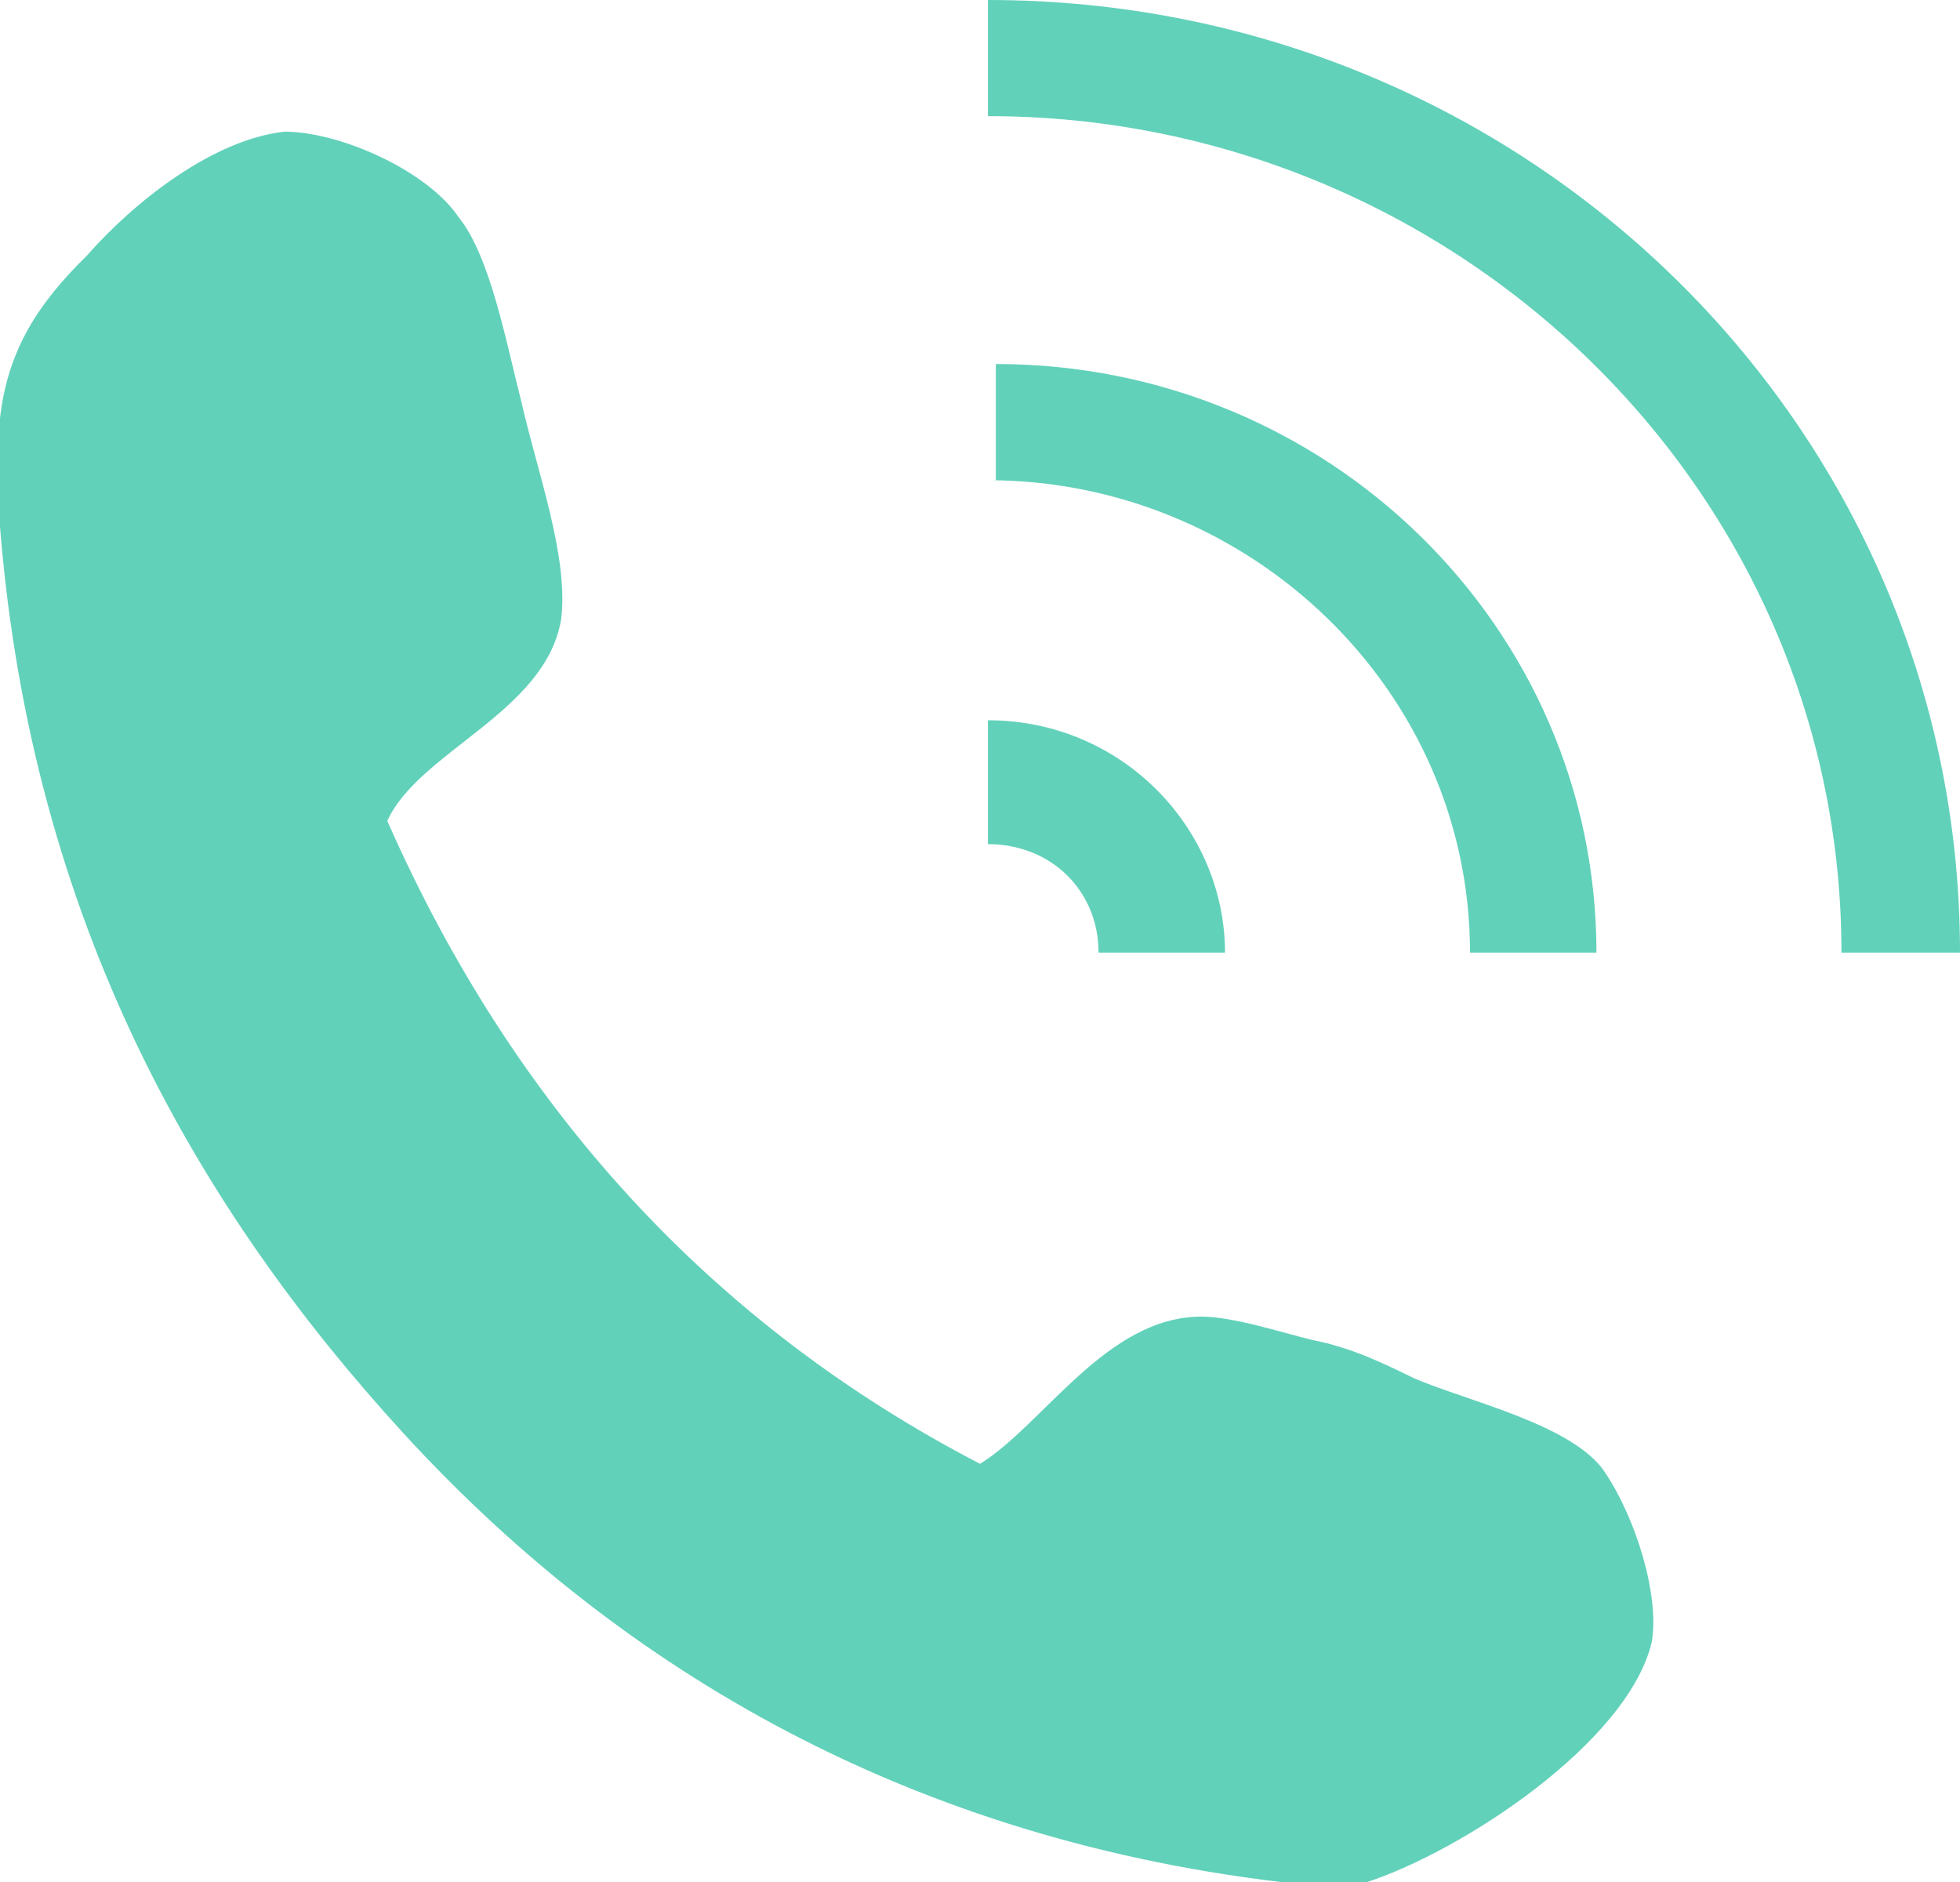
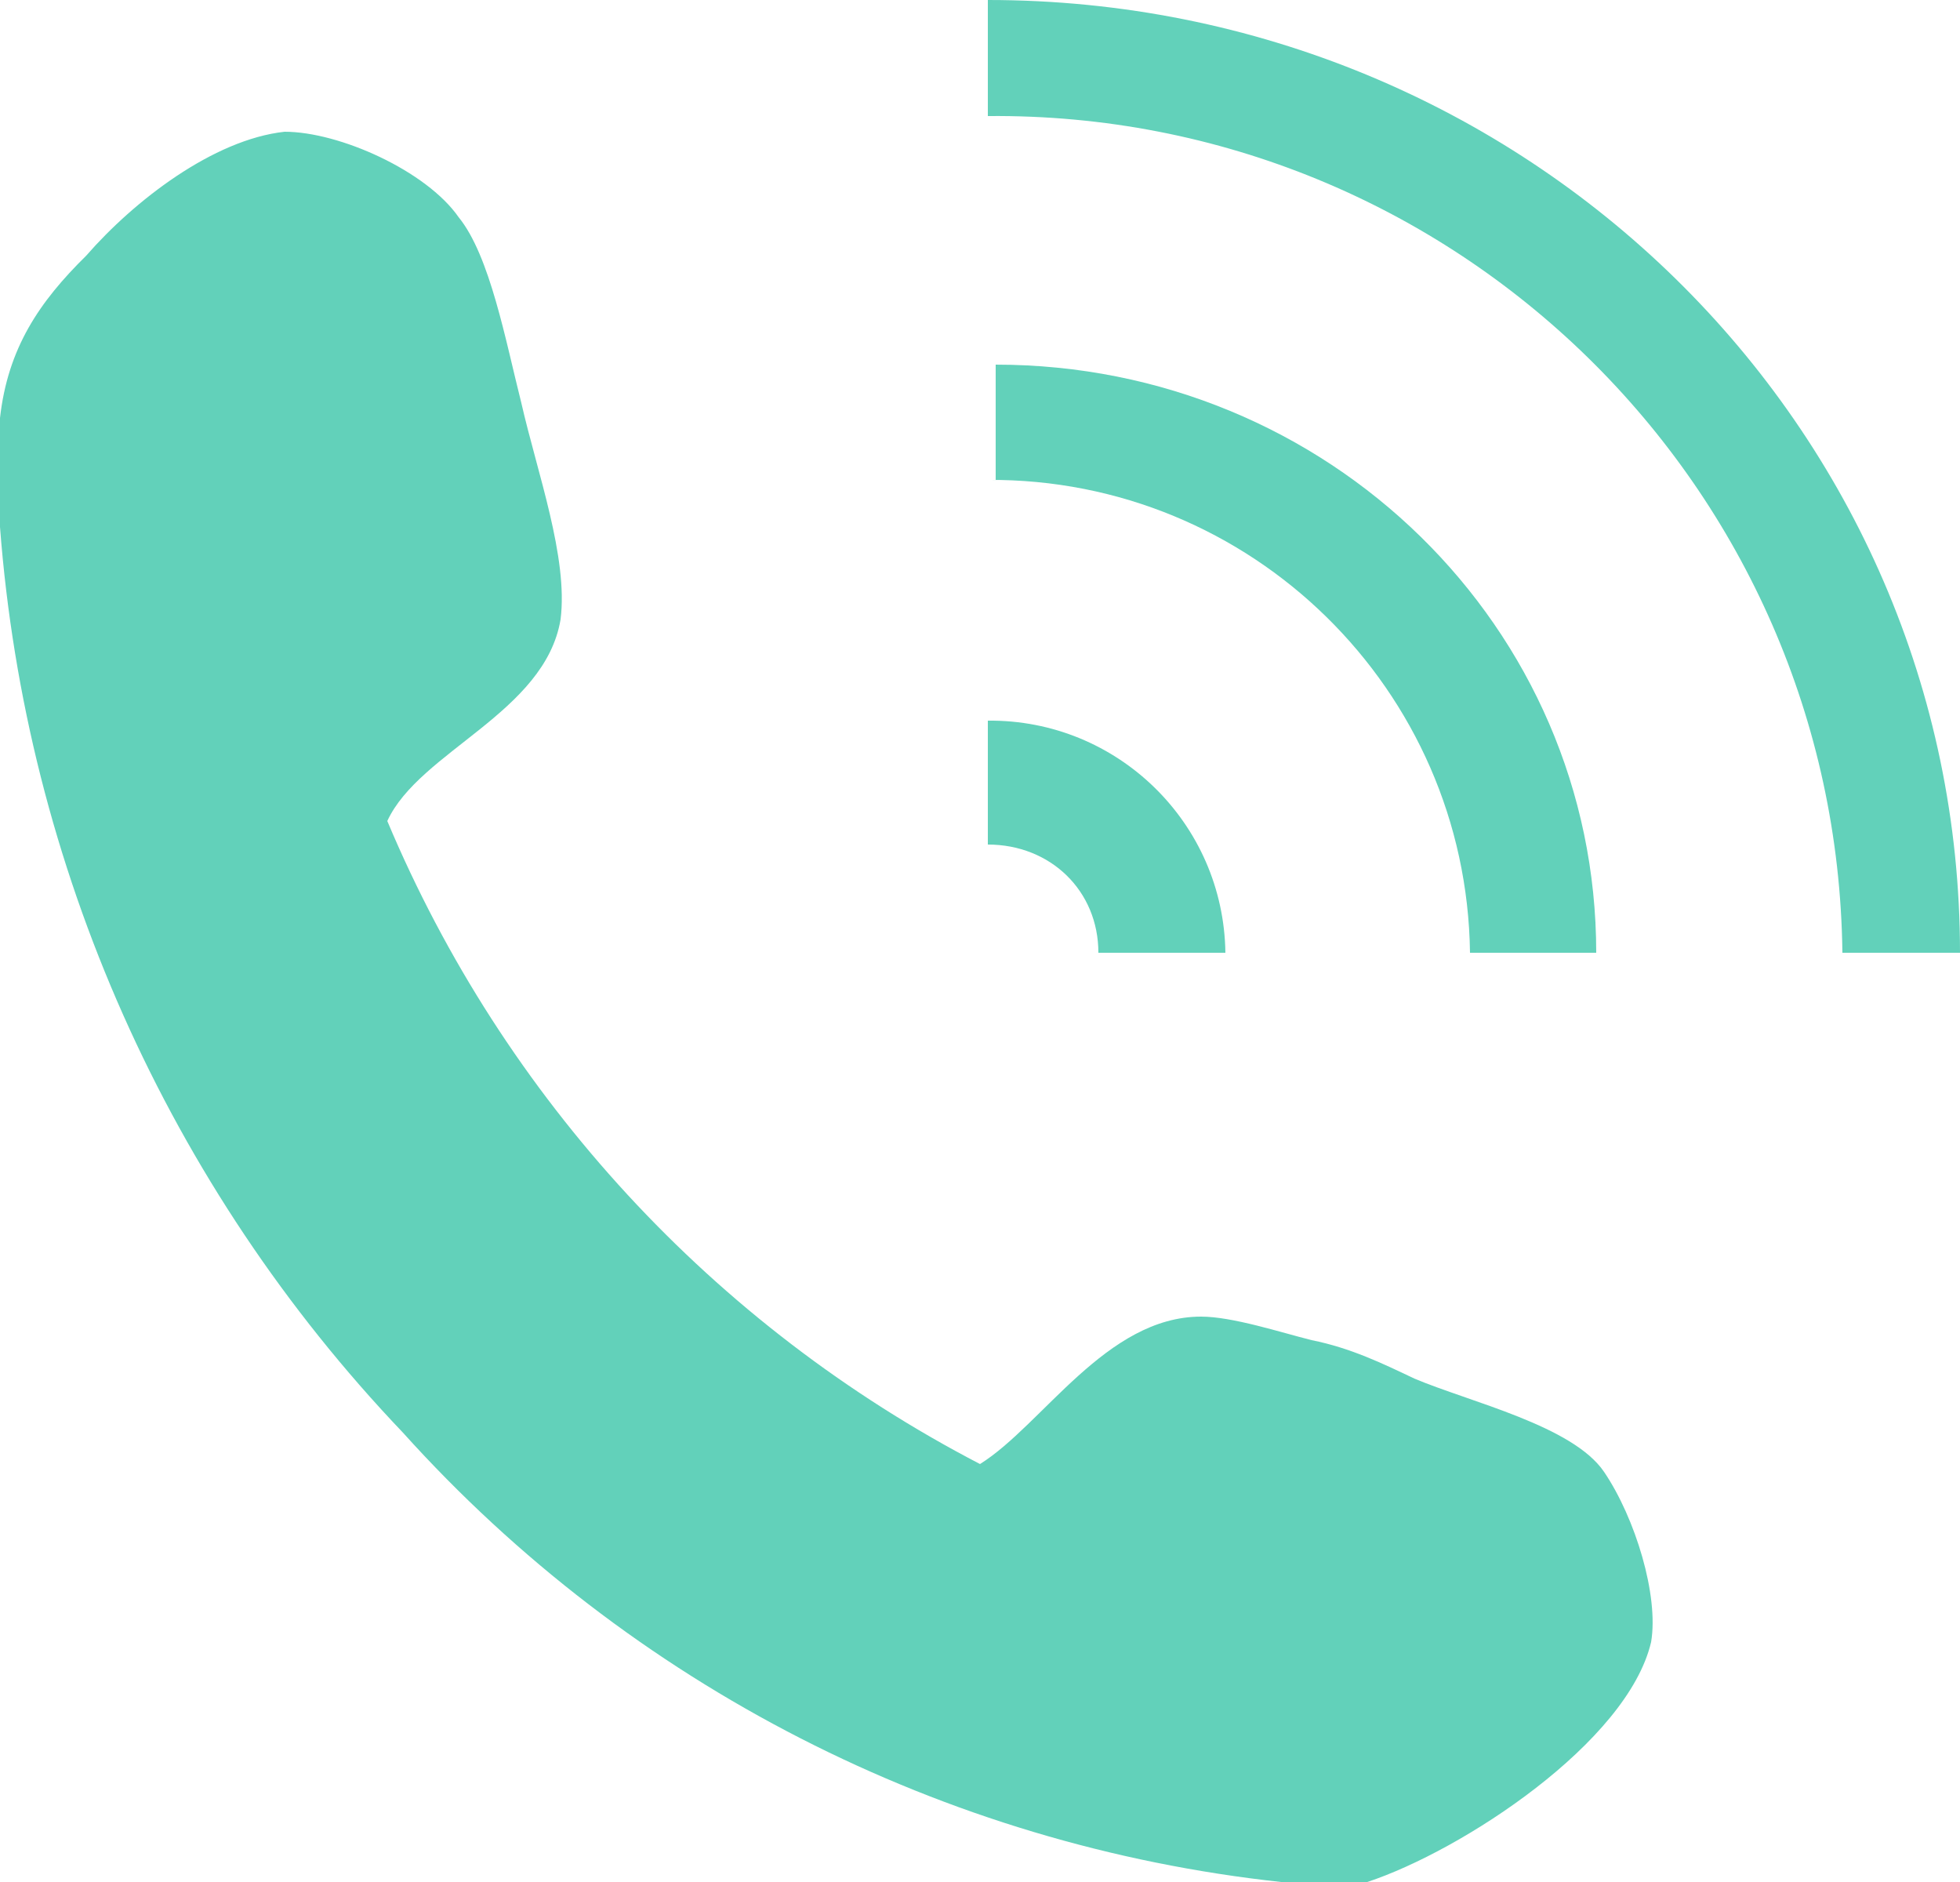
- <svg xmlns="http://www.w3.org/2000/svg" width="25" height="24" viewBox="0 0 25 24" fill="none">
-   <path d="M17.439 24C17.036 24 16.734 24 16.331 24C11.391 23.407 7.762 21.136 5.141 18.272C2.52 15.408 0.403 11.753 0 6.716C0 6.222 0 5.827 0 5.333C0.101 4.445 0.504 3.852 1.109 3.259C1.714 2.568 2.722 1.778 3.629 1.679C4.335 1.679 5.444 2.173 5.847 2.766C6.25 3.259 6.452 4.346 6.653 5.136C6.855 6.025 7.258 7.111 7.157 7.901C6.956 9.087 5.343 9.58 4.94 10.469C6.552 14.123 9.073 16.889 12.5 18.667C13.306 18.173 14.113 16.79 15.323 16.79C15.726 16.79 16.331 16.988 16.734 17.087C17.238 17.185 17.641 17.383 18.044 17.58C18.75 17.877 20.061 18.173 20.464 18.765C20.867 19.358 21.169 20.346 21.069 20.938C20.766 22.222 18.649 23.605 17.439 24Z" fill="#62D1BA" />
-   <path d="M12.601 1.481C18.548 1.481 23.488 6.222 23.488 12.148H25C25 5.432 19.456 0 12.601 0V1.481Z" fill="#62D1BA" />
-   <path d="M12.601 9.185V10.765C13.407 10.765 14.012 11.358 14.012 12.148H15.625C15.625 10.568 14.315 9.185 12.601 9.185Z" fill="#62D1BA" />
-   <path d="M12.601 6.124C15.927 6.124 18.75 8.79 18.75 12.148H20.363C20.363 8 16.936 4.642 12.702 4.642V6.124H12.601Z" fill="#62D1BA" />
+ <svg xmlns="http://www.w3.org/2000/svg" width="25" height="24" fill="none">
+   <path d="M17.44 24h-1.1a17.63 17.63 0 01-11.2-5.73A18.8 18.8 0 010 6.72V5.33c.1-.89.5-1.48 1.1-2.07.61-.7 1.62-1.48 2.53-1.58.7 0 1.81.5 2.22 1.09.4.49.6 1.58.8 2.37.2.88.6 1.97.5 2.76-.2 1.19-1.8 1.68-2.21 2.57a16.4 16.4 0 007.56 8.2c.8-.5 1.61-1.88 2.82-1.88.4 0 1.01.2 1.41.3.5.1.91.3 1.31.49.71.3 2.02.6 2.42 1.19.4.59.7 1.58.6 2.17-.3 1.28-2.41 2.66-3.62 3.06zM12.6 1.48A10.8 10.8 0 0123.5 12.15H25C25 5.43 19.46 0 12.6 0v1.48z" fill="#62D1BA" />
+   <path d="M12.6 9.19v1.58c.8 0 1.41.59 1.41 1.38h1.62a3 3 0 00-3.03-2.96zM12.6 6.12a6.11 6.11 0 016.15 6.03h1.61c0-4.15-3.42-7.5-7.66-7.5v1.47h-.1z" fill="#62D1BA" />
</svg>
